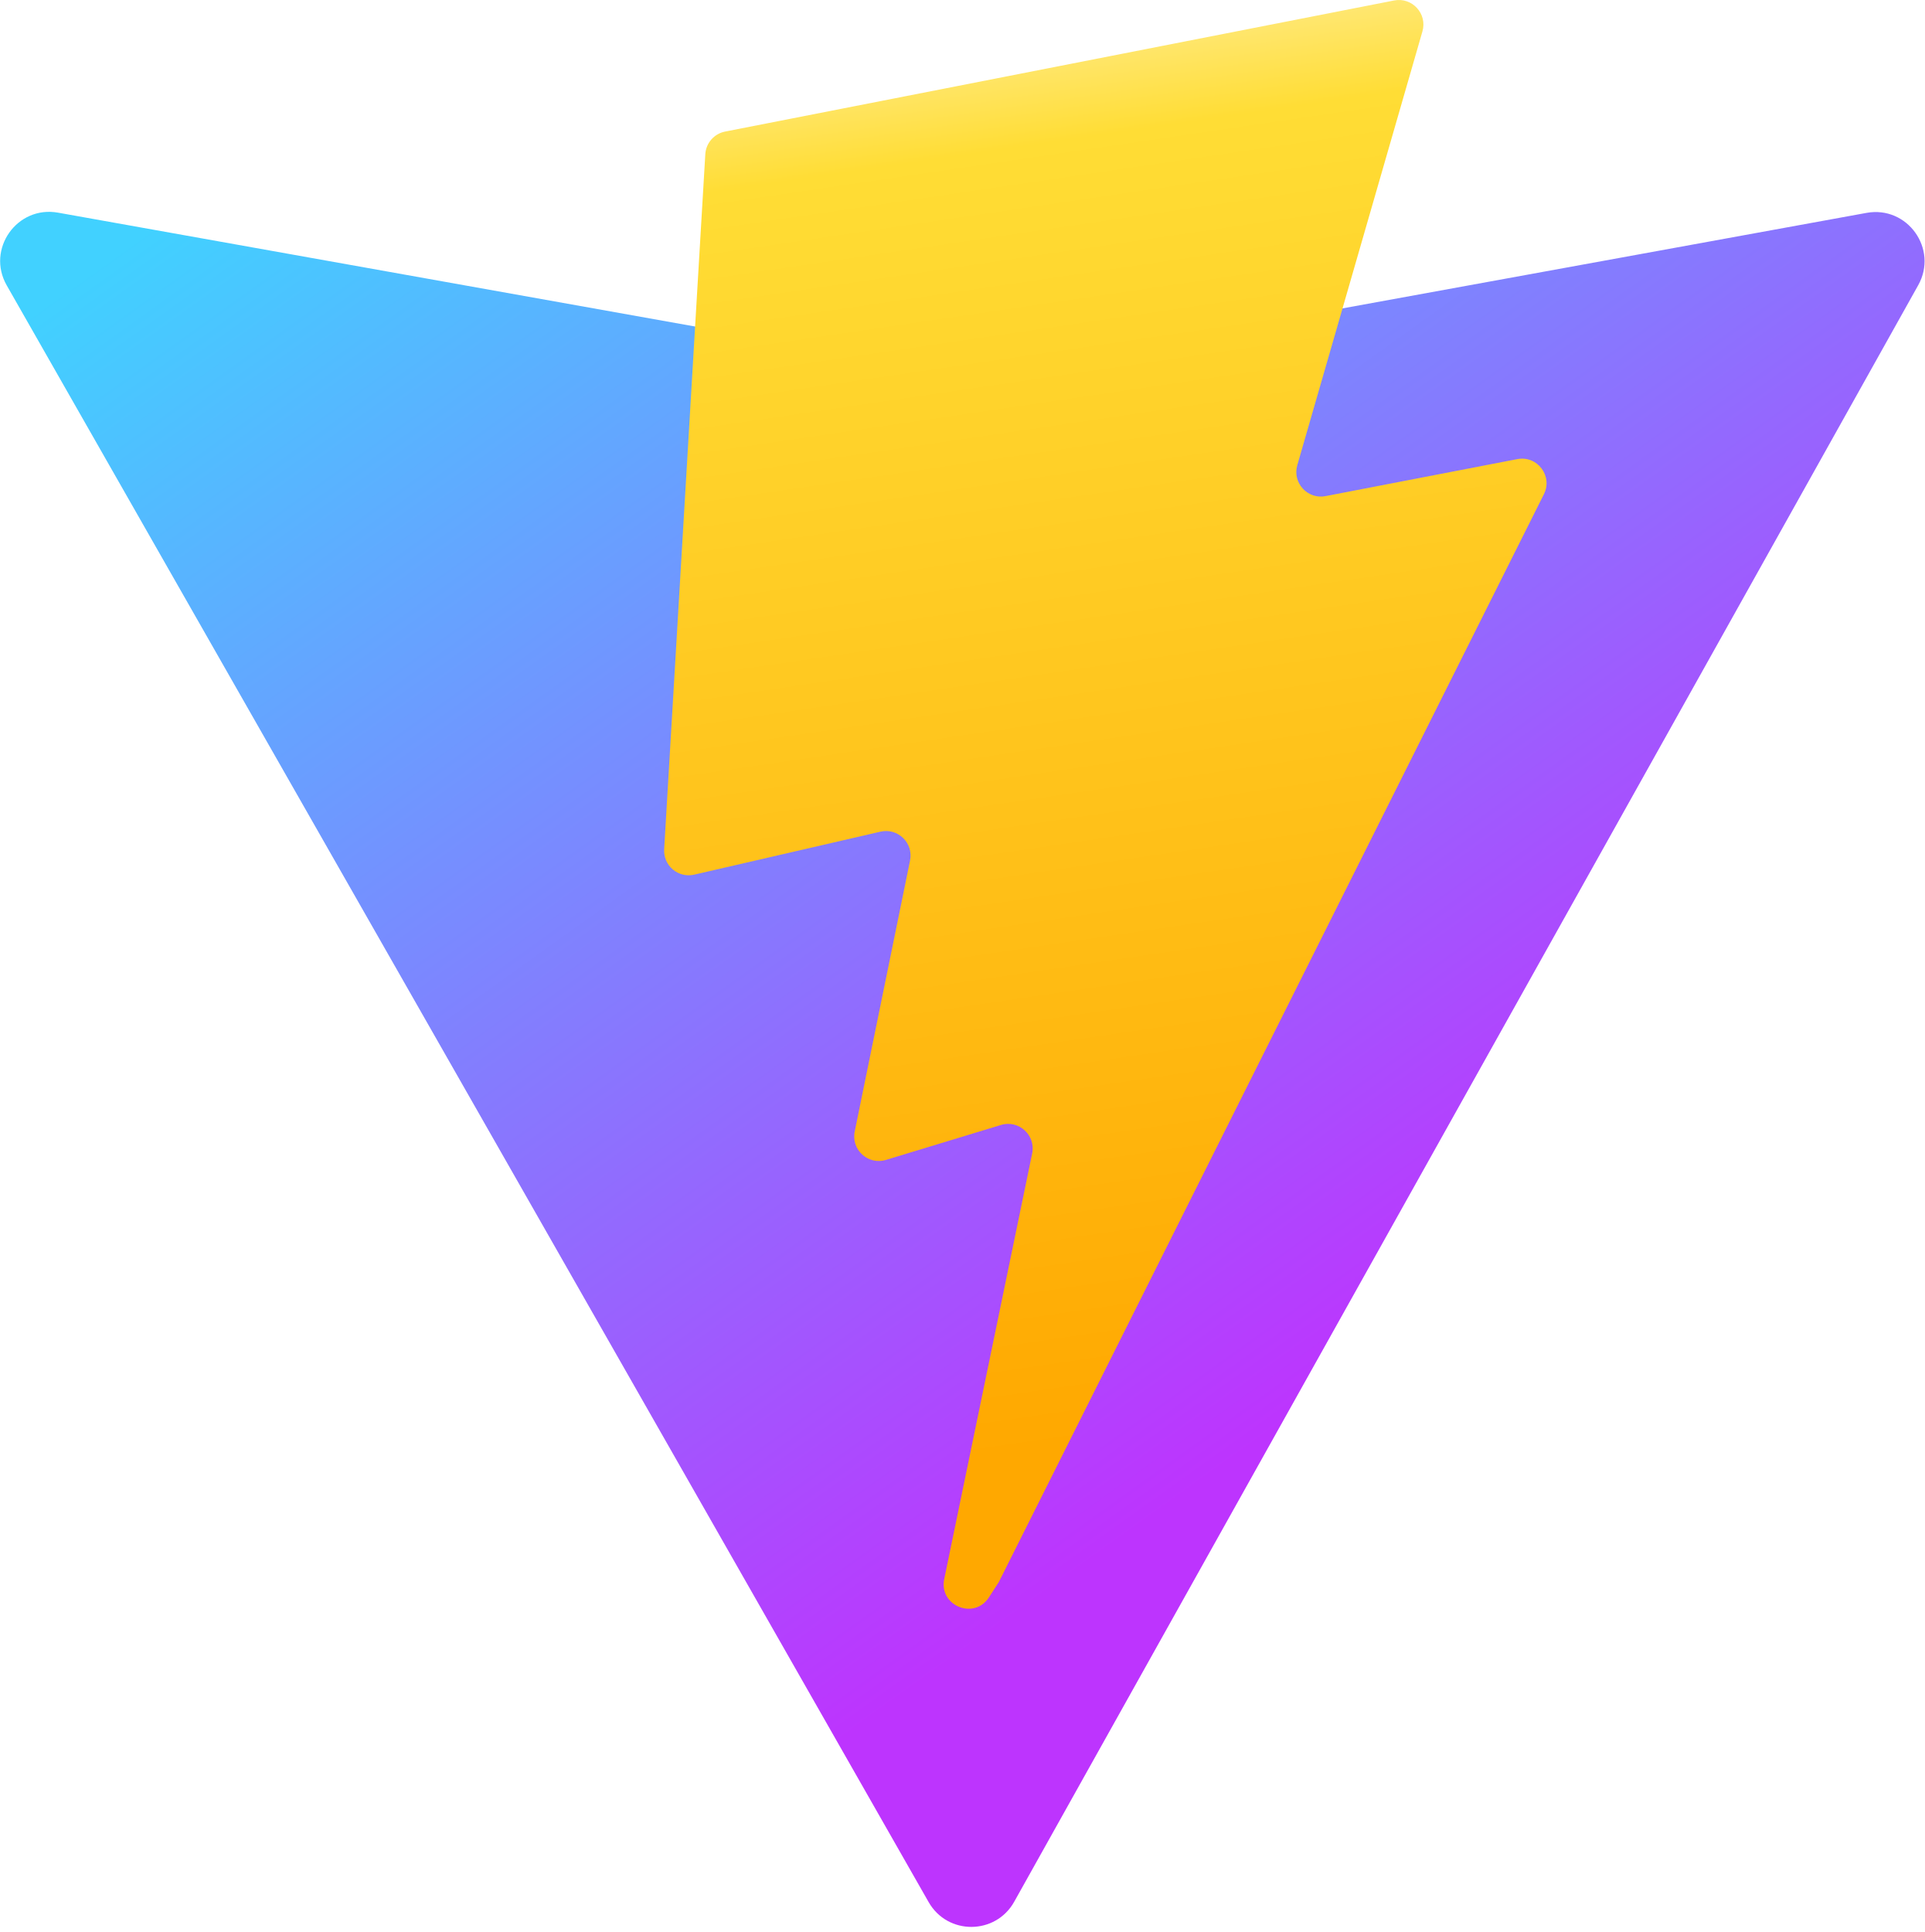
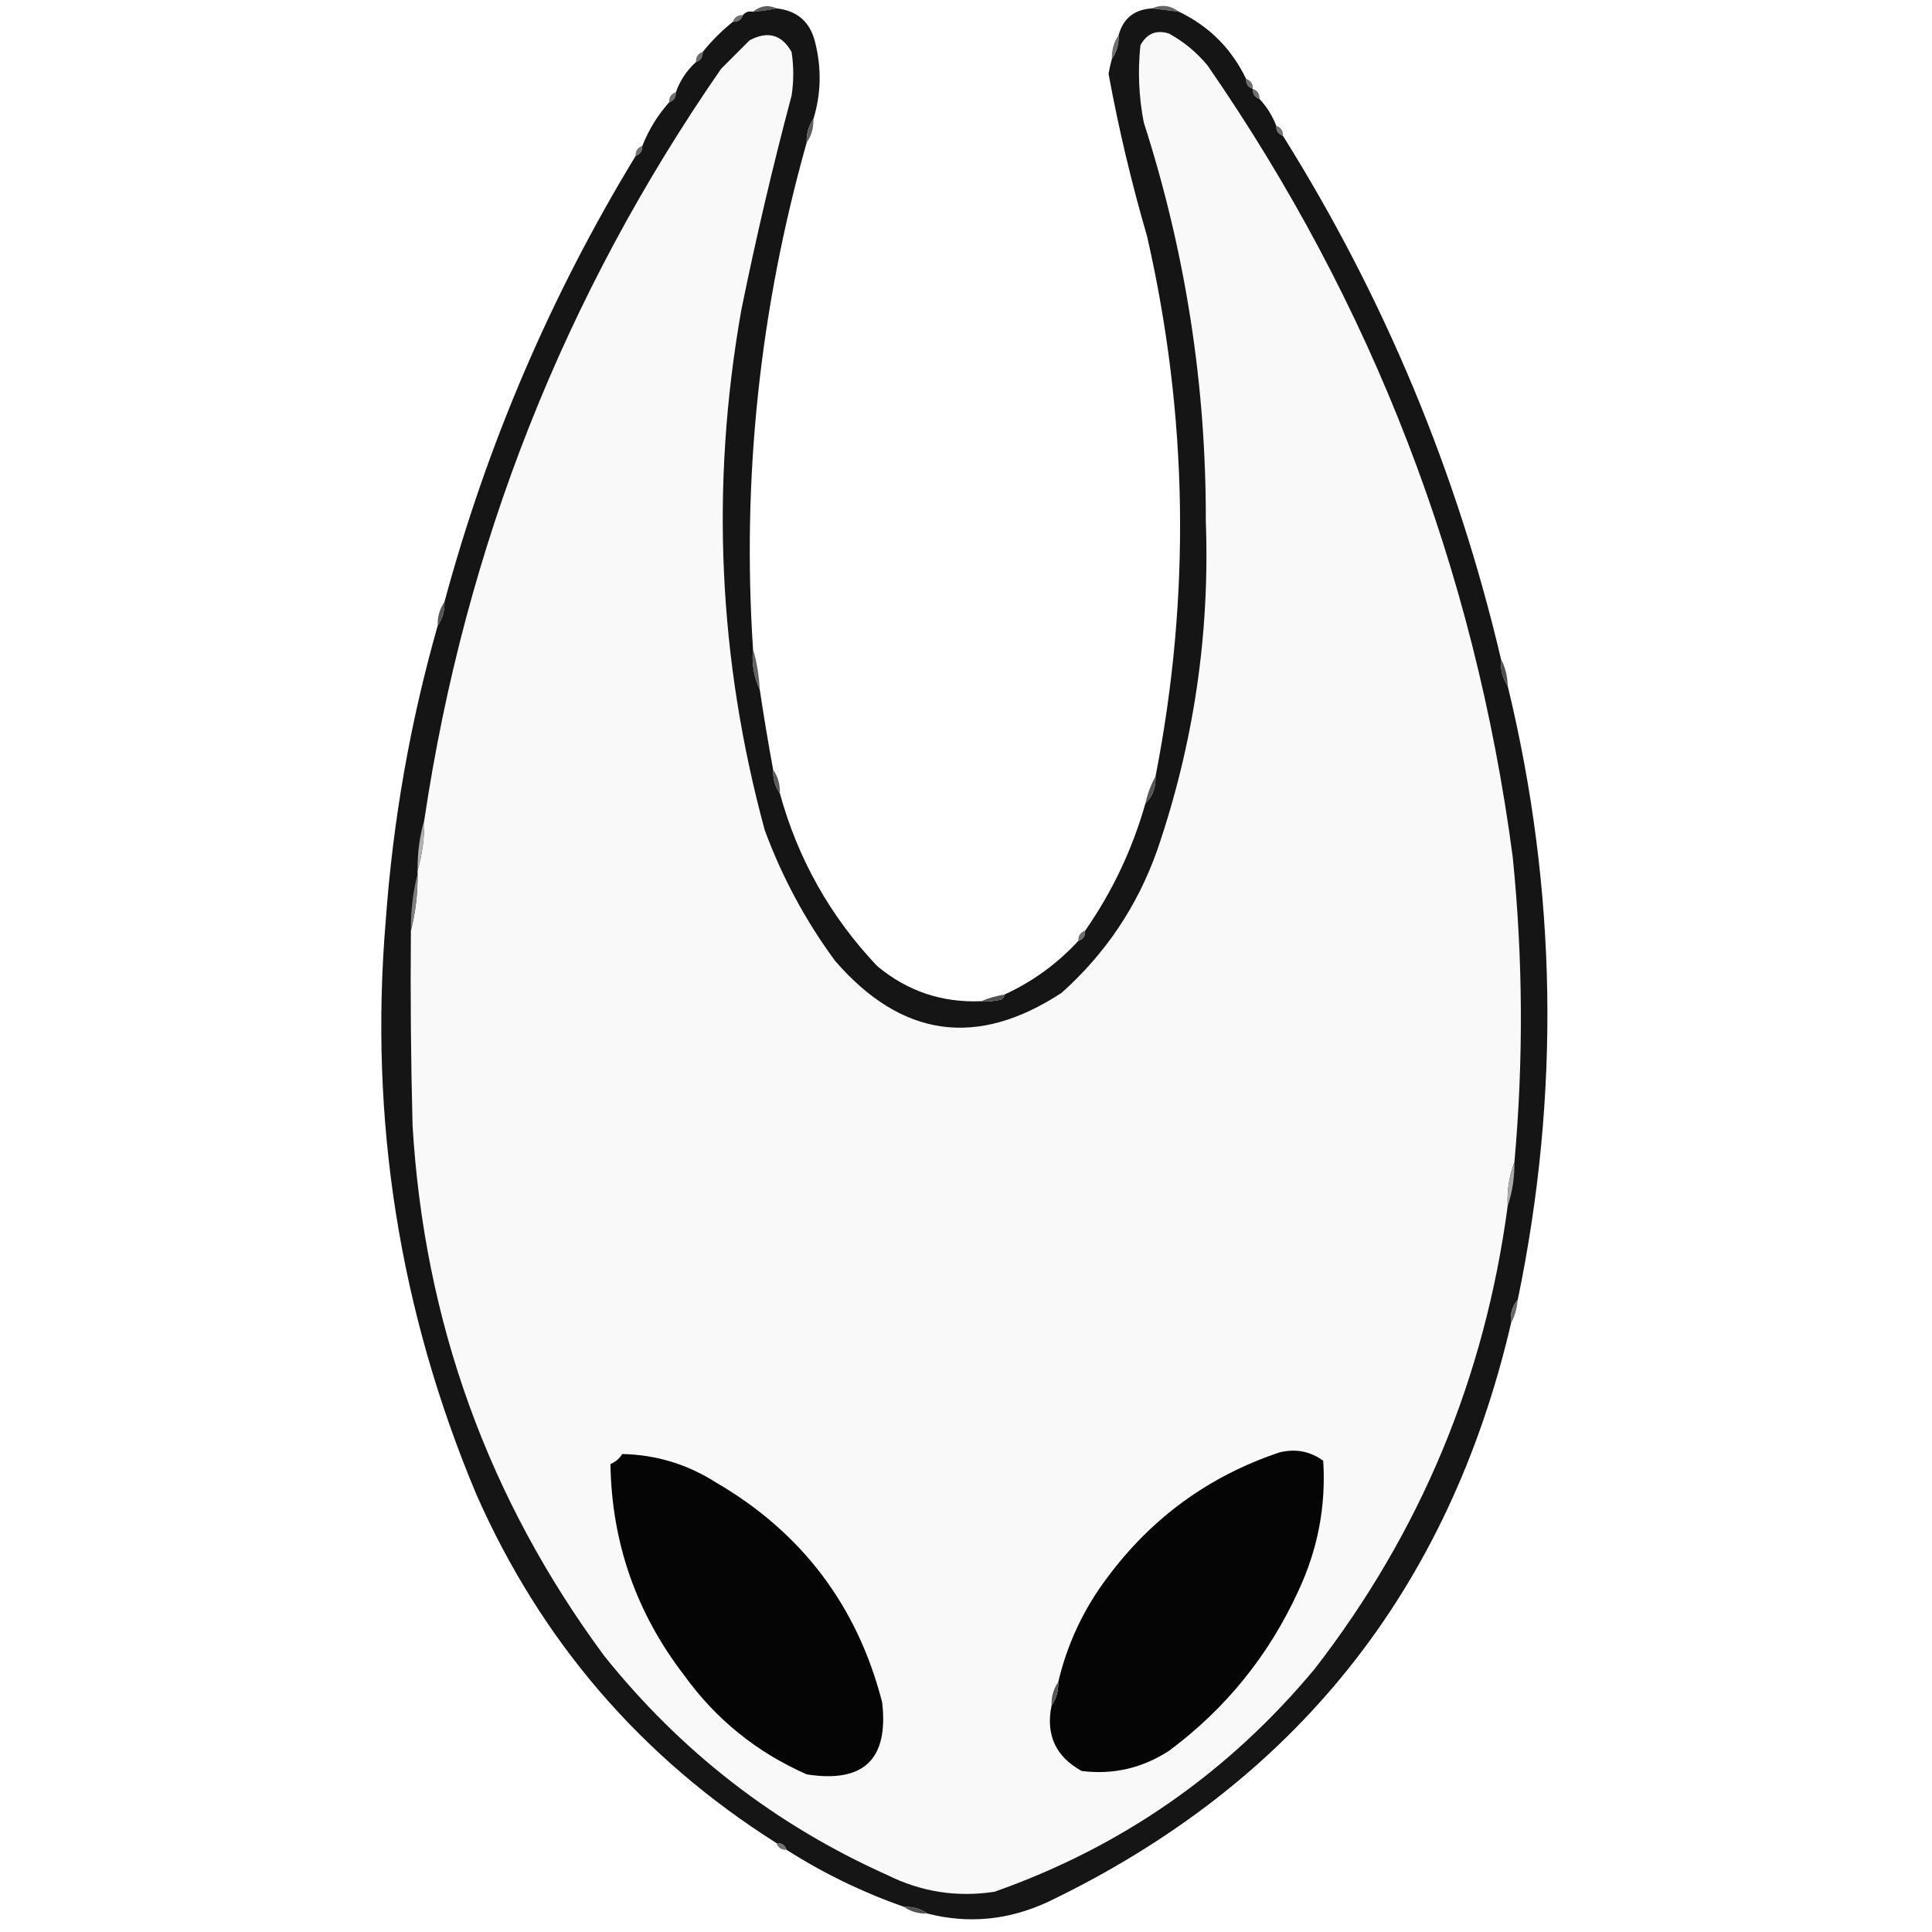
- <svg xmlns="http://www.w3.org/2000/svg" aria-hidden="true" role="img" class="iconify iconify--logos" width="31.88" height="32" preserveAspectRatio="xMidYMid meet" viewBox="0 0 256 257">
-   <defs>
-     <linearGradient id="IconifyId1813088fe1fbc01fb466" x1="-.828%" x2="57.636%" y1="7.652%" y2="78.411%">
-       <stop offset="0%" stop-color="#41D1FF" />
-       <stop offset="100%" stop-color="#BD34FE" />
-     </linearGradient>
-     <linearGradient id="IconifyId1813088fe1fbc01fb467" x1="43.376%" x2="50.316%" y1="2.242%" y2="89.03%">
-       <stop offset="0%" stop-color="#FFEA83" />
-       <stop offset="8.333%" stop-color="#FFDD35" />
-       <stop offset="100%" stop-color="#FFA800" />
-     </linearGradient>
-   </defs>
-   <path fill="url(#IconifyId1813088fe1fbc01fb466)" d="M255.153 37.938L134.897 252.976c-2.483 4.44-8.862 4.466-11.382.048L.875 37.958c-2.746-4.814 1.371-10.646 6.827-9.67l120.385 21.517a6.537 6.537 0 0 0 2.322-.004l117.867-21.483c5.438-.991 9.574 4.796 6.877 9.62Z" />
-   <path fill="url(#IconifyId1813088fe1fbc01fb467)" d="M185.432.063L96.44 17.501a3.268 3.268 0 0 0-2.634 3.014l-5.474 92.456a3.268 3.268 0 0 0 3.997 3.378l24.777-5.718c2.318-.535 4.413 1.507 3.936 3.838l-7.361 36.047c-.495 2.426 1.782 4.5 4.151 3.78l15.304-4.649c2.372-.72 4.652 1.36 4.15 3.788l-11.698 56.621c-.732 3.542 3.979 5.473 5.943 2.437l1.313-2.028l72.516-144.72c1.215-2.423-.88-5.186-3.54-4.672l-25.505 4.922c-2.396.462-4.435-1.77-3.759-4.114l16.646-57.705c.677-2.35-1.37-4.583-3.769-4.113Z" />
+ <svg xmlns="http://www.w3.org/2000/svg" version="1.1" width="576px" height="576px" style="shape-rendering:geometricPrecision; text-rendering:geometricPrecision; image-rendering:optimizeQuality; fill-rule:evenodd; clip-rule:evenodd">
+   <g>
+     <path style="opacity:1" fill="#5c5c5c" d="M 231.5,2.5 C 229.194,2.993 226.861,3.326 224.5,3.5C 226.713,1.688 229.047,1.355 231.5,2.5 Z" />
+   </g>
+   <g>
+     <path style="opacity:1" fill="#656565" d="M 343.5,2.5 C 346.293,1.254 348.96,1.587 351.5,3.5C 348.833,3.167 346.167,2.833 343.5,2.5 Z" />
+   </g>
+   <g>
+     <path style="opacity:1" fill="#717171" d="M 221.5,4.5 C 221.027,5.906 220.027,6.573 218.5,6.5C 218.973,5.094 219.973,4.427 221.5,4.5 Z" />
+   </g>
+   <g>
+     <path style="opacity:1" fill="#6a6a6a" d="M 209.5,15.5 C 209.573,17.027 208.906,18.027 207.5,18.5C 207.427,16.973 208.094,15.973 209.5,15.5 Z" />
+   </g>
+   <g>
+     <path style="opacity:1" fill="#6e6e6e" d="M 371.5,23.5 C 372.906,23.973 373.573,24.973 373.5,26.5C 372.094,26.027 371.427,25.027 371.5,23.5 Z" />
+   </g>
+   <g>
+     <path style="opacity:1" fill="#707070" d="M 373.5,26.5 C 374.906,26.973 375.573,27.973 375.5,29.5C 374.094,29.027 373.427,28.027 373.5,26.5 Z" />
+   </g>
+   <g>
+     <path style="opacity:1" fill="#6f6f6f" d="M 201.5,27.5 C 201.573,29.027 200.906,30.027 199.5,30.5C 199.427,28.973 200.094,27.973 201.5,27.5 Z" />
+   </g>
+   <g>
+     <path style="opacity:1" fill="#757575" d="M 380.5,37.5 C 381.906,37.973 382.573,38.973 382.5,40.5C 381.094,40.027 380.427,39.027 380.5,37.5 Z" />
+   </g>
+   <g>
+     <path style="opacity:1" fill="#717171" d="M 191.5,43.5 C 191.573,45.027 190.906,46.027 189.5,46.5C 189.427,44.973 190.094,43.973 191.5,43.5 Z" />
+   </g>
+   <g>
+     <path style="opacity:1" fill="#151515" d="M 231.5,2.5 C 237.655,3.154 241.488,6.487 243,12.5C 244.979,20.338 244.812,28.004 242.5,35.5C 241.076,37.514 240.41,39.848 240.5,42.5C 226.499,92.168 221.165,142.501 224.5,193.5C 224.083,197.817 224.75,201.817 226.5,205.5C 227.705,213.523 229.038,221.523 230.5,229.5C 230.41,232.152 231.076,234.485 232.5,236.5C 237.876,256.085 247.542,273.251 261.5,288C 270.466,295.48 280.799,298.98 292.5,298.5C 294.527,298.662 296.527,298.495 298.5,298C 299.056,297.617 299.389,297.117 299.5,296.5C 307.896,292.635 315.229,287.301 321.5,280.5C 322.906,280.027 323.573,279.027 323.5,277.5C 331.6,265.885 337.6,253.218 341.5,239.5C 343.655,237.383 344.655,234.716 344.5,231.5C 355.044,177.717 354.211,124.05 342,70.5C 337.338,54.517 333.504,38.35 330.5,22C 330.773,20.467 331.106,18.967 331.5,17.5C 332.924,15.486 333.59,13.152 333.5,10.5C 334.854,5.476 338.188,2.809 343.5,2.5C 346.167,2.833 348.833,3.167 351.5,3.5C 360.466,7.799 367.132,14.466 371.5,23.5C 371.427,25.027 372.094,26.027 373.5,26.5C 373.427,28.027 374.094,29.027 375.5,29.5C 377.664,31.822 379.331,34.489 380.5,37.5C 380.427,39.027 381.094,40.027 382.5,40.5C 412.705,88.737 434.371,140.737 447.5,196.5C 447.294,199.495 447.96,202.162 449.5,204.5C 464.213,265.182 465.213,326.182 452.5,387.5C 450.837,389.438 450.171,391.772 450.5,394.5C 431.915,474.22 385.915,531.72 312.5,567C 300.73,572.472 288.73,573.639 276.5,570.5C 274.485,569.076 272.152,568.41 269.5,568.5C 257.132,564.149 245.465,558.482 234.5,551.5C 234.027,550.094 233.027,549.427 231.5,549.5C 191.176,523.999 161.343,489.332 142,445.5C 119.035,390.752 110.035,333.752 115,274.5C 117.151,244.585 122.318,215.251 130.5,186.5C 131.924,184.485 132.59,182.152 132.5,179.5C 145.23,132.385 164.23,88.051 189.5,46.5C 190.906,46.027 191.573,45.027 191.5,43.5C 193.418,38.657 196.084,34.323 199.5,30.5C 200.906,30.027 201.573,29.027 201.5,27.5C 202.759,23.975 204.759,20.975 207.5,18.5C 208.906,18.027 209.573,17.027 209.5,15.5C 212.167,12.167 215.167,9.167 218.5,6.5C 220.027,6.573 221.027,5.906 221.5,4.5C 222.209,3.596 223.209,3.263 224.5,3.5C 226.861,3.326 229.194,2.993 231.5,2.5 Z" />
+   </g>
+   <g>
+     <path style="opacity:1" fill="#f9f9f9" d="M 451.5,346.5 C 449.946,350.567 449.28,354.9 449.5,359.5C 442.68,410.787 423.513,456.787 392,497.5C 366.269,528.447 334.436,550.614 296.5,564C 285.296,565.714 274.629,564.048 264.5,559C 231.098,544.034 202.931,522.201 180,493.5C 145.468,446.65 126.468,393.984 123,335.5C 122.5,316.17 122.333,296.836 122.5,277.5C 123.884,272.056 124.55,266.389 124.5,260.5C 124.5,260.167 124.5,259.833 124.5,259.5C 125.889,254.731 126.556,249.731 126.5,244.5C 138.673,162.783 168.173,88.117 215,20.5C 217.833,17.667 220.667,14.833 223.5,12C 228.92,9.144 233.087,10.311 236,15.5C 236.667,19.833 236.667,24.167 236,28.5C 230.364,49.681 225.364,71.014 221,92.5C 211.774,144.733 214.108,196.399 228,247.5C 233.19,261.552 240.19,274.552 249,286.5C 268.796,309.355 291.296,312.522 316.5,296C 329.606,284.3 339.106,270.133 345,253.5C 355.888,221.731 360.721,189.064 359.5,155.5C 359.611,114.832 353.444,75.165 341,36.5C 339.522,28.889 339.188,21.222 340,13.5C 341.907,9.99 344.74,8.824 348.5,10C 352.916,12.412 356.749,15.578 360,19.5C 409.265,90.724 439.598,169.391 451,255.5C 454.062,285.828 454.229,316.161 451.5,346.5 Z" />
+   </g>
+   <g>
+     <path style="opacity:1" fill="#5f5f5f" d="M 242.5,35.5 C 242.59,38.152 241.924,40.486 240.5,42.5C 240.41,39.848 241.076,37.514 242.5,35.5 Z" />
+   </g>
+   <g>
+     <path style="opacity:1" fill="#707070" d="M 333.5,10.5 C 333.59,13.152 332.924,15.486 331.5,17.5C 331.41,14.848 332.076,12.514 333.5,10.5 Z" />
+   </g>
+   <g>
+     <path style="opacity:1" fill="#565656" d="M 132.5,179.5 C 132.59,182.152 131.924,184.485 130.5,186.5C 130.41,183.848 131.076,181.515 132.5,179.5 Z" />
+   </g>
+   <g>
+     <path style="opacity:1" fill="#616161" d="M 224.5,193.5 C 225.617,197.295 226.283,201.295 226.5,205.5C 224.75,201.817 224.083,197.817 224.5,193.5 Z" />
+   </g>
+   <g>
+     <path style="opacity:1" fill="#4f4f4f" d="M 447.5,196.5 C 448.768,198.905 449.435,201.572 449.5,204.5C 447.96,202.162 447.294,199.495 447.5,196.5 Z" />
+   </g>
+   <g>
+     <path style="opacity:1" fill="#585858" d="M 230.5,229.5 C 231.924,231.515 232.59,233.848 232.5,236.5C 231.076,234.485 230.41,232.152 230.5,229.5 Z" />
+   </g>
+   <g>
+     <path style="opacity:1" fill="#555555" d="M 344.5,231.5 C 344.655,234.716 343.655,237.383 341.5,239.5C 342.129,236.603 343.129,233.936 344.5,231.5 Z" />
+   </g>
+   <g>
+     <path style="opacity:1" fill="#b1b1b1" d="M 126.5,244.5 C 126.556,249.731 125.889,254.731 124.5,259.5C 124.444,254.269 125.111,249.269 126.5,244.5 Z" />
+   </g>
+   <g>
+     <path style="opacity:1" fill="#818181" d="M 124.5,260.5 C 124.55,266.389 123.884,272.056 122.5,277.5C 122.45,271.611 123.116,265.944 124.5,260.5 Z" />
+   </g>
+   <g>
+     <path style="opacity:1" fill="#6e6e6e" d="M 323.5,277.5 C 323.573,279.027 322.906,280.027 321.5,280.5C 321.427,278.973 322.094,277.973 323.5,277.5 Z" />
+   </g>
+   <g>
+     <path style="opacity:1" fill="#515151" d="M 299.5,296.5 C 299.389,297.117 299.056,297.617 298.5,298C 296.527,298.495 294.527,298.662 292.5,298.5C 294.657,297.593 296.99,296.927 299.5,296.5 Z" />
+   </g>
+   <g>
+     <path style="opacity:1" fill="#aaaaaa" d="M 451.5,346.5 C 451.562,351.076 450.895,355.409 449.5,359.5C 449.28,354.9 449.946,350.567 451.5,346.5 Z" />
+   </g>
+   <g>
+     <path style="opacity:1" fill="#686868" d="M 452.5,387.5 C 452.279,390.067 451.612,392.401 450.5,394.5C 450.171,391.772 450.837,389.438 452.5,387.5 Z" />
+   </g>
+   <g>
+     <path style="opacity:1" fill="#050505" d="M 313.5,508.5 C 314.924,506.485 315.59,504.152 315.5,501.5C 318.17,490.16 323.003,479.826 330,470.5C 343.27,452.552 360.436,440.052 381.5,433C 386.275,431.841 390.608,432.674 394.5,435.5C 395.361,449.071 392.861,462.071 387,474.5C 378.214,493.619 365.381,509.452 348.5,522C 340.54,527.157 331.873,529.157 322.5,528C 314.737,523.727 311.737,517.227 313.5,508.5 Z" />
+   </g>
+   <g>
+     <path style="opacity:1" fill="#050505" d="M 185.5,433.5 C 195.585,433.701 204.919,436.535 213.5,442C 239.096,456.933 255.596,478.767 263,507.5C 264.98,524.519 257.48,531.686 240.5,529C 225.602,522.424 213.435,512.591 204,499.5C 189.69,480.903 182.357,459.903 182,436.5C 183.518,435.837 184.685,434.837 185.5,433.5 Z" />
+   </g>
+   <g>
+     <path style="opacity:1" fill="#585858" d="M 315.5,501.5 C 315.59,504.152 314.924,506.485 313.5,508.5C 313.41,505.848 314.076,503.515 315.5,501.5 Z" />
+   </g>
+   <g>
+     <path style="opacity:1" fill="#6f6f6f" d="M 231.5,549.5 C 233.027,549.427 234.027,550.094 234.5,551.5C 232.973,551.573 231.973,550.906 231.5,549.5 Z" />
+   </g>
+   <g>
+     <path style="opacity:1" fill="#535353" d="M 269.5,568.5 C 272.152,568.41 274.485,569.076 276.5,570.5C 273.848,570.59 271.515,569.924 269.5,568.5 Z" />
+   </g>
</svg>
